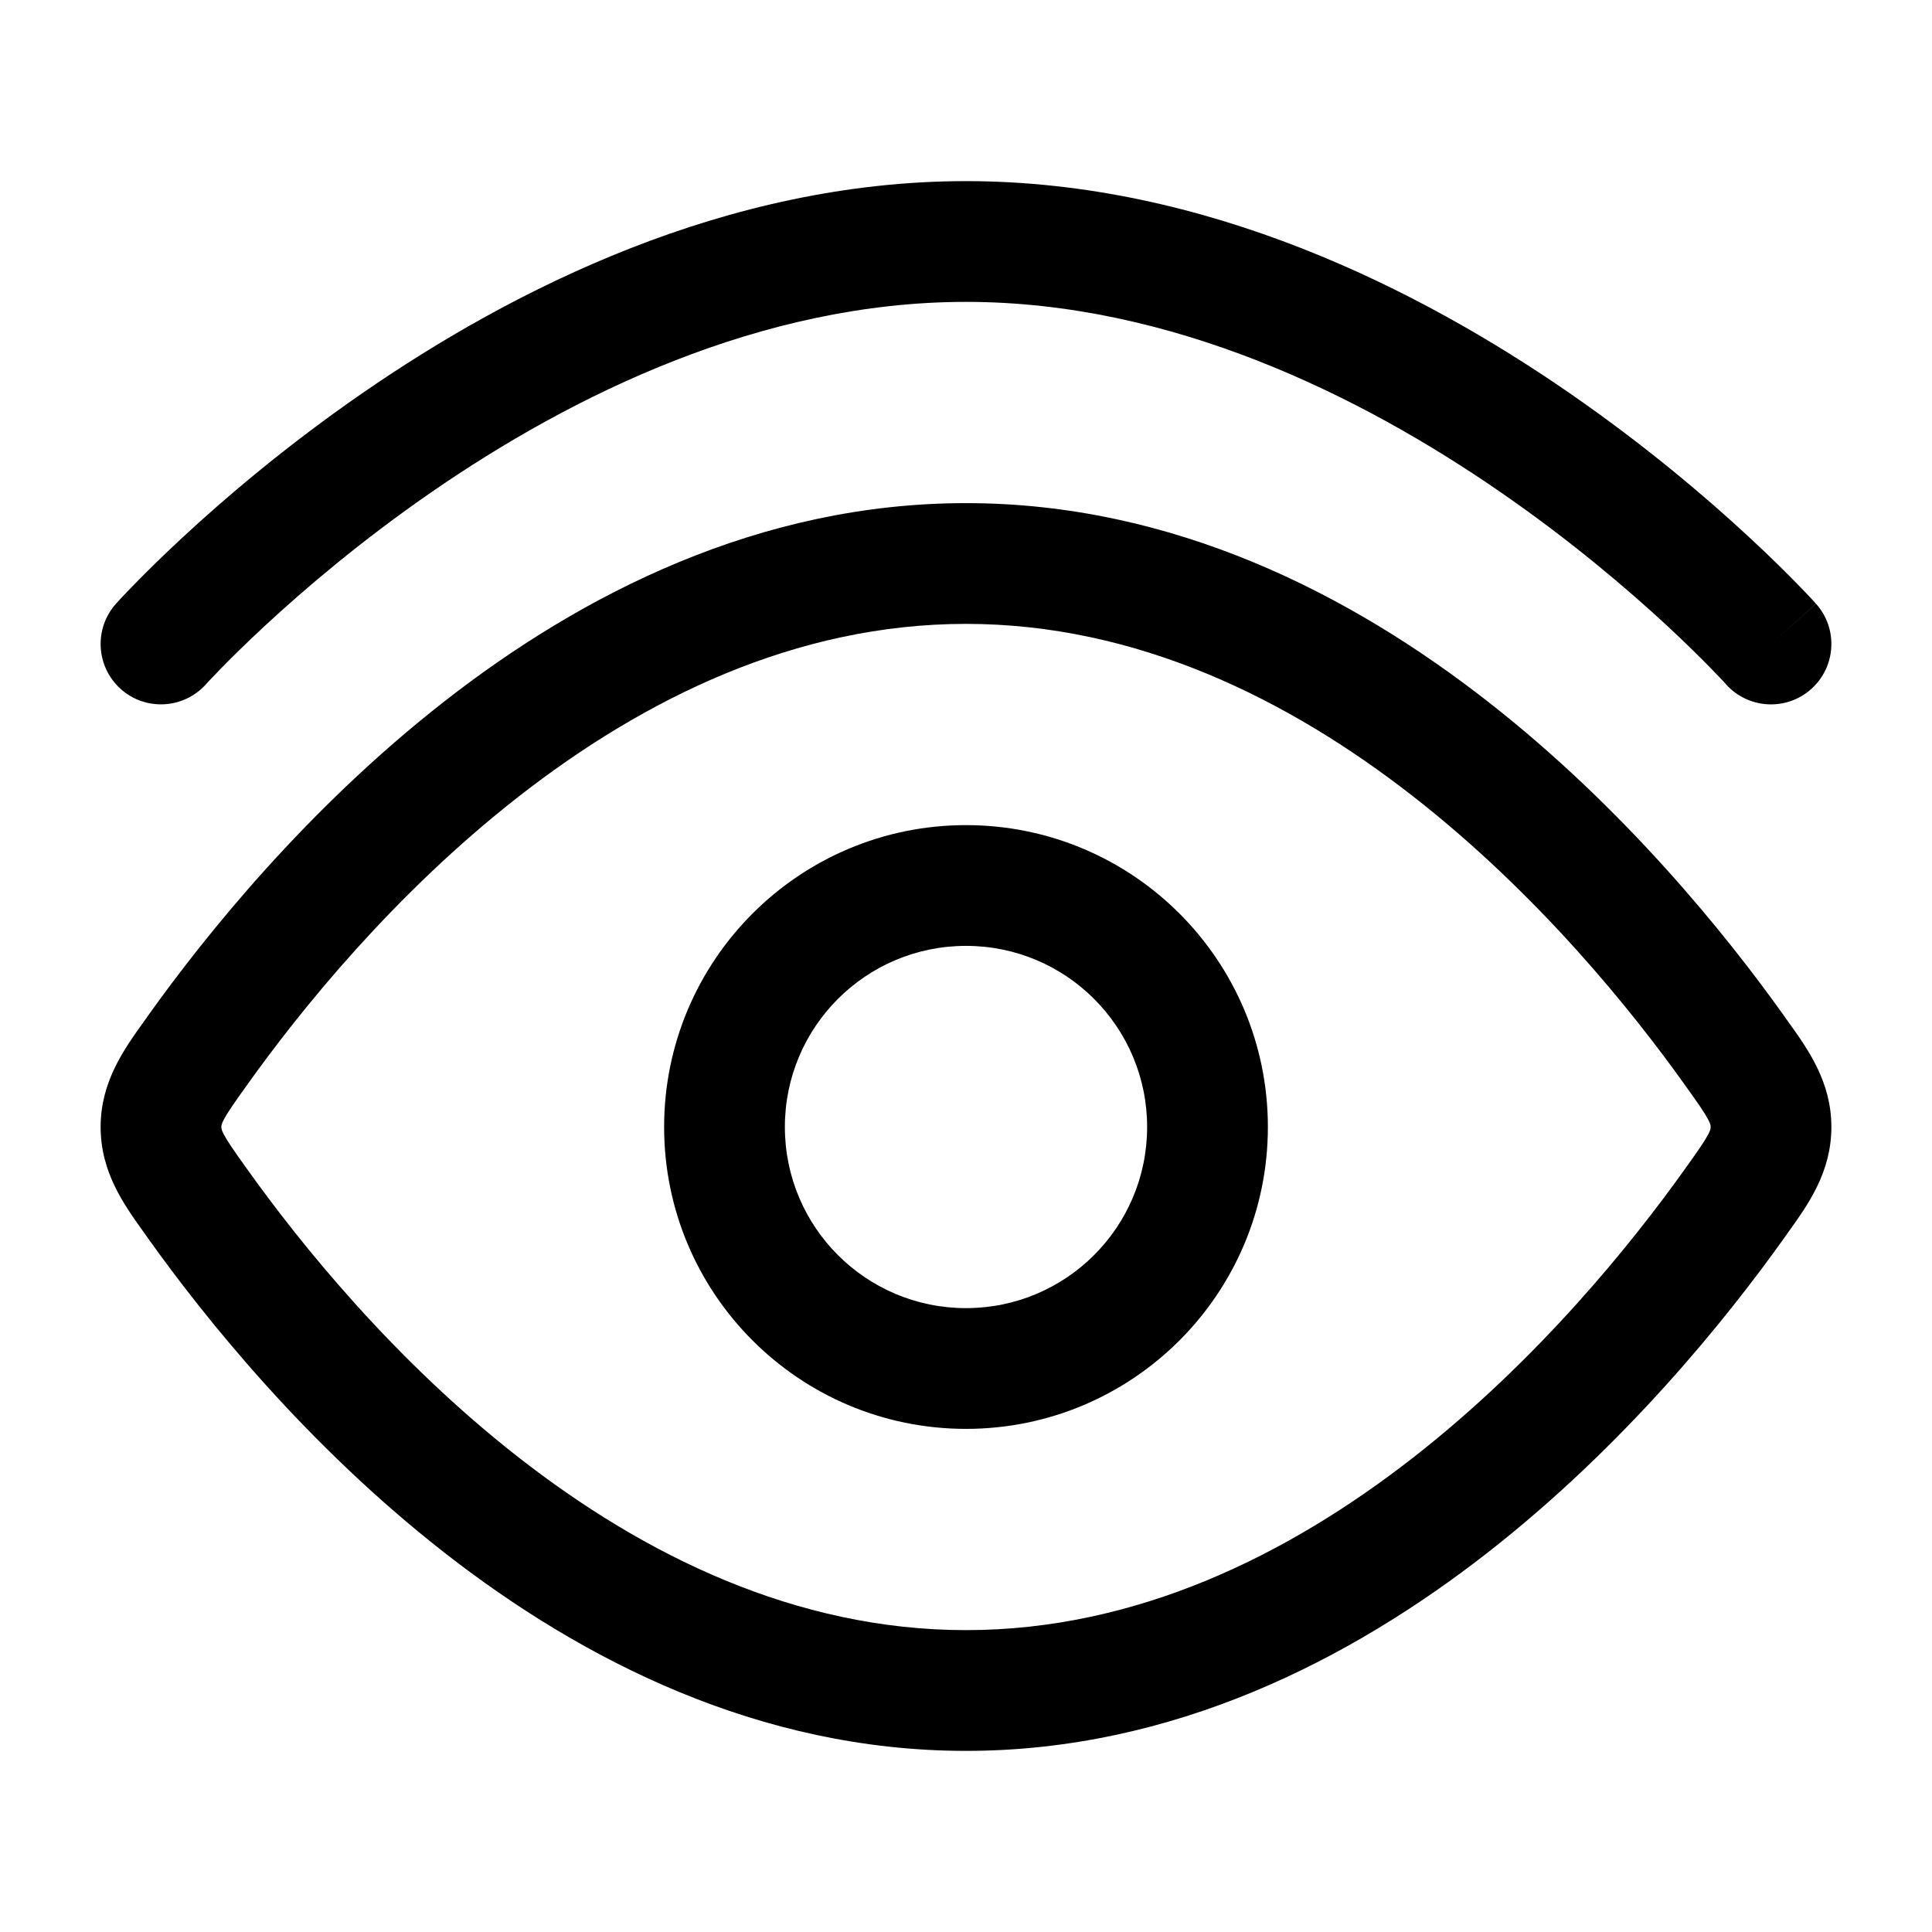
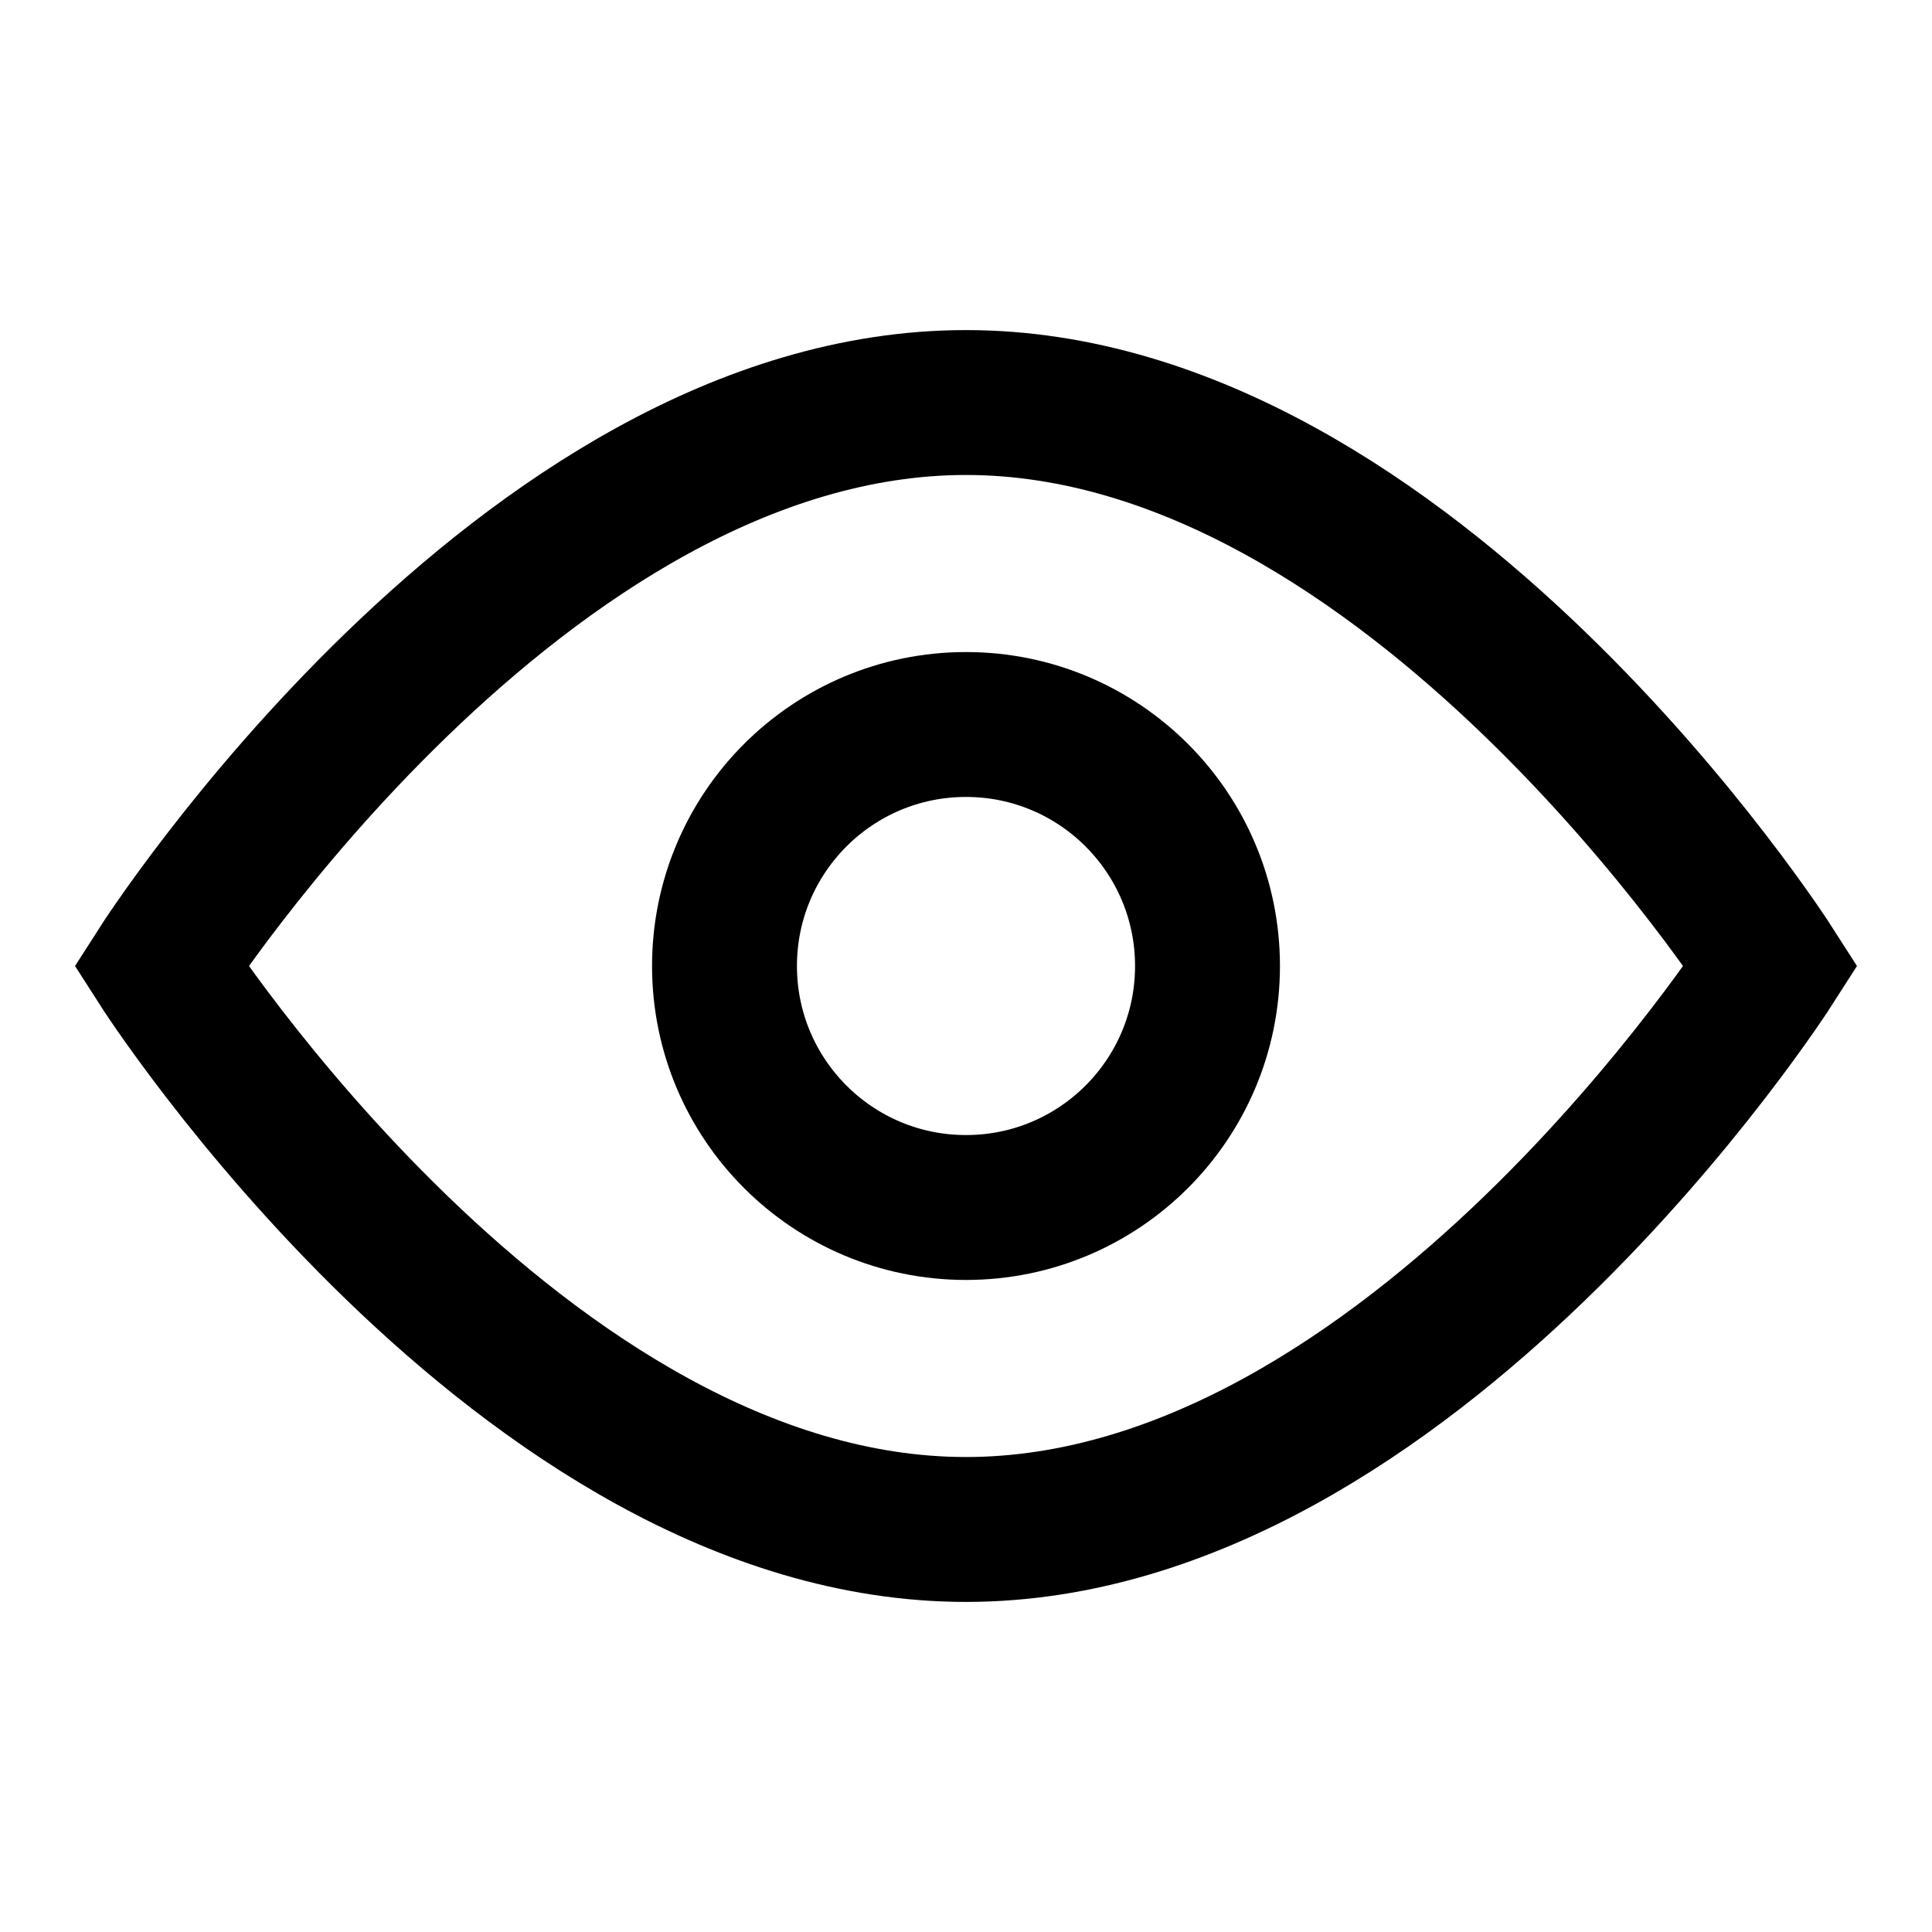
- <svg xmlns="http://www.w3.org/2000/svg" viewBox="0 0 24 24" width="24" height="24" color="#000000" fill="none">
-   <defs />
-   <path fill="currentColor" d="M5.52,8.713 C7.226,7.381 9.429,6.25 12,6.25 C14.571,6.25 16.774,7.381 18.48,8.713 C20.187,10.046 21.449,11.62 22.155,12.609 L22.208,12.684 C22.461,13.036 22.75,13.438 22.75,14 C22.75,14.562 22.461,14.964 22.208,15.316 L22.155,15.391 C21.449,16.38 20.187,17.954 18.48,19.287 C16.774,20.619 14.571,21.75 12,21.75 C9.429,21.75 7.226,20.619 5.52,19.287 C3.813,17.954 2.551,16.38 1.845,15.391 L1.792,15.316 C1.539,14.964 1.25,14.562 1.25,14 C1.25,13.438 1.539,13.036 1.792,12.684 L1.845,12.609 C2.551,11.62 3.813,10.046 5.52,8.713 Z M6.443,9.895 C4.892,11.106 3.727,12.555 3.067,13.481 C2.903,13.71 2.826,13.821 2.779,13.91 C2.75,13.967 2.75,13.982 2.75,13.998 L2.75,14 L2.75,14.002 C2.75,14.018 2.75,14.033 2.779,14.09 C2.826,14.179 2.903,14.29 3.067,14.519 C3.727,15.445 4.892,16.894 6.443,18.105 C7.996,19.317 9.881,20.25 12,20.25 C14.119,20.25 16.004,19.317 17.557,18.105 C19.108,16.894 20.273,15.445 20.933,14.519 C21.097,14.29 21.174,14.179 21.221,14.09 C21.25,14.033 21.25,14.018 21.25,14.002 L21.25,13.998 C21.25,13.982 21.25,13.967 21.221,13.91 C21.174,13.821 21.097,13.71 20.933,13.481 C20.273,12.555 19.108,11.106 17.557,9.895 C16.004,8.683 14.119,7.75 12,7.75 C9.881,7.75 7.996,8.683 6.443,9.895 Z M12,17.75 C9.929,17.75 8.25,16.071 8.25,14 C8.25,11.929 9.929,10.25 12,10.25 C14.071,10.25 15.75,11.929 15.75,14 C15.75,16.071 14.071,17.75 12,17.75 Z M21.441,8.501 L21.433,8.491 C21.426,8.484 21.415,8.472 21.4,8.455 C21.369,8.422 21.322,8.373 21.26,8.309 C21.134,8.18 20.947,7.994 20.705,7.769 C20.218,7.319 19.514,6.717 18.645,6.117 C16.892,4.906 14.543,3.75 12,3.75 C9.457,3.75 7.108,4.906 5.355,6.117 C4.486,6.717 3.782,7.319 3.296,7.769 C3.053,7.994 2.866,8.18 2.74,8.309 C2.678,8.373 2.631,8.422 2.6,8.455 C2.585,8.472 2.574,8.484 2.567,8.491 L2.56,8.499 L2.559,8.5 C2.282,8.808 1.808,8.835 1.5,8.559 C1.191,8.282 1.165,7.808 1.441,7.5 L1.443,7.497 L1.447,7.493 L1.459,7.48 C1.47,7.469 1.484,7.453 1.503,7.432 C1.541,7.392 1.595,7.334 1.666,7.262 C1.807,7.117 2.013,6.912 2.276,6.669 C2.802,6.181 3.562,5.533 4.503,4.883 C6.369,3.594 9.02,2.25 12,2.25 C14.98,2.25 17.631,3.594 19.497,4.883 C20.438,5.533 21.198,6.181 21.724,6.669 C21.987,6.912 22.193,7.117 22.334,7.262 C22.405,7.334 22.459,7.392 22.497,7.432 C22.516,7.453 22.531,7.469 22.541,7.48 L22.553,7.493 L22.557,7.497 L22.558,7.499 C22.558,7.499 22.559,7.5 22,8 L22.559,7.5 C22.835,7.808 22.809,8.282 22.5,8.559 C22.192,8.835 21.718,8.809 21.441,8.501 Z M9.75,14 C9.75,15.243 10.757,16.25 12,16.25 C13.243,16.25 14.25,15.243 14.25,14 C14.25,12.757 13.243,11.75 12,11.75 C10.757,11.75 9.75,12.757 9.75,14 Z M1.511,7.562 C1.581,7.625 1.72,7.749 1.999,7.999 L1.441,7.5 C1.441,7.5 1.442,7.501 1.511,7.562 Z" />
+ <svg xmlns="http://www.w3.org/2000/svg" width="20" height="20" viewBox="0 0 20 20" fill="none">
+   <path d="M12.5 10C12.5 8.619 11.381 7.5 10 7.5C8.619 7.5 7.5 8.619 7.5 10C7.5 11.381 8.619 12.5 10 12.5C11.381 12.5 12.5 11.381 12.5 10Z" stroke="black" stroke-width="1.5" />
+   <path d="M10 4.167C14.602 4.167 18.333 10 18.333 10C18.333 10 14.602 15.833 10 15.833C5.398 15.833 1.667 10 1.667 10C1.667 10 5.398 4.167 10 4.167Z" stroke="black" stroke-width="1.5" />
</svg>
